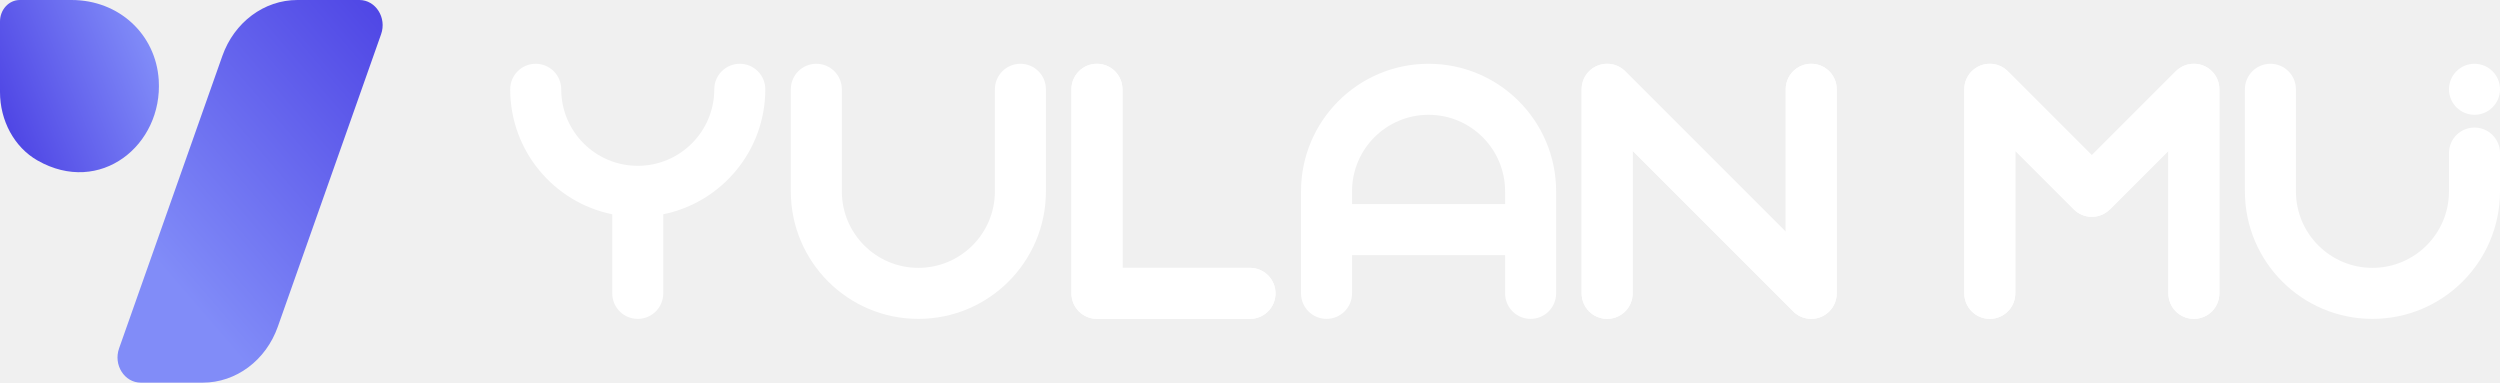
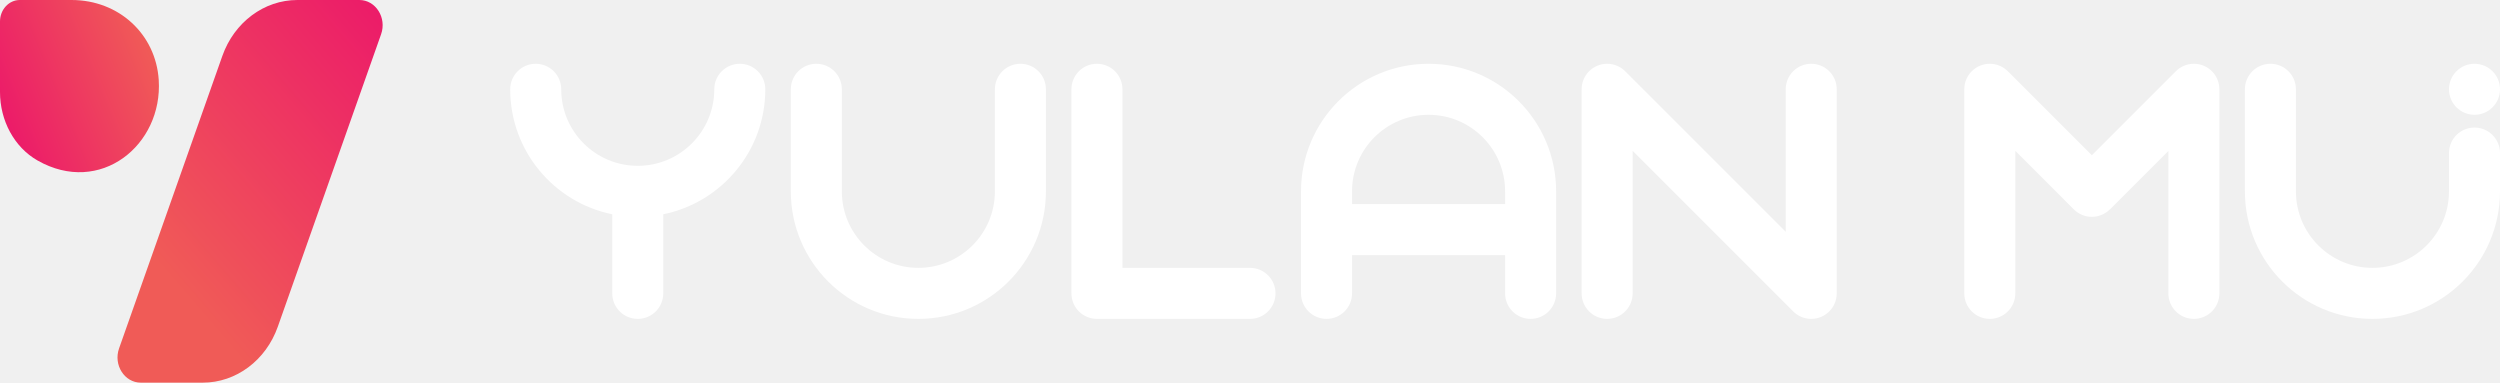
<svg xmlns="http://www.w3.org/2000/svg" width="196" height="30" viewBox="0 0 196 30" fill="none">
  <path d="M58 5C59.105 5 60 5.895 60 7C60 11.838 56.564 15.872 52 16.799V23C52 24.105 51.105 25 50 25C48.895 25 48 24.105 48 23V16.799C43.436 15.872 40 11.838 40 7C40 5.895 40.895 5 42 5C43.105 5 44 5.895 44 7C44 10.314 46.686 13 50 13C53.314 13 56 10.314 56 7C56 5.895 56.895 5 58 5Z" fill="white" />
  <path d="M66 15C66 18.314 68.686 21 72 21C75.314 21 78 18.314 78 15V7C78 5.895 78.895 5 80 5C81.105 5 82 5.895 82 7V15C82 20.523 77.523 25 72 25C66.477 25 62 20.523 62 15V7C62 5.895 62.895 5 64 5C65.105 5 66 5.895 66 7V15Z" fill="white" />
-   <mask id="path-3-inside-1_79_802" fill="white">
-     <path d="M86 5C87.105 5 88 5.895 88 7V21H98C99.105 21 100 21.895 100 23C100 24.105 99.105 25 98 25H86C84.895 25 84 24.105 84 23V7C84 5.895 84.895 5 86 5Z" />
-   </mask>
  <path d="M86 5C87.105 5 88 5.895 88 7V21H98C99.105 21 100 21.895 100 23C100 24.105 99.105 25 98 25H86C84.895 25 84 24.105 84 23V7C84 5.895 84.895 5 86 5Z" fill="white" />
-   <path d="M88 21H87V22H88V21ZM86 5V6C86.552 6 87 6.448 87 7H88H89C89 5.343 87.657 4 86 4V5ZM88 7H87V21H88H89V7H88ZM88 21V22H98V21V20H88V21ZM98 21V22C98.552 22 99 22.448 99 23H100H101C101 21.343 99.657 20 98 20V21ZM100 23H99C99 23.552 98.552 24 98 24V25V26C99.657 26 101 24.657 101 23H100ZM98 25V24H86V25V26H98V25ZM86 25V24C85.448 24 85 23.552 85 23H84H83C83 24.657 84.343 26 86 26V25ZM84 23H85V7H84H83V23H84ZM84 7H85C85 6.448 85.448 6 86 6V5V4C84.343 4 83 5.343 83 7H84Z" fill="white" mask="url(#path-3-inside-1_79_802)" />
  <path d="M118 15C118 11.686 115.314 9 112 9C108.686 9 106 11.686 106 15V16L118 16V15ZM102 15C102 9.477 106.477 5 112 5C117.523 5 122 9.477 122 15V23C122 24.105 121.105 25 120 25C118.895 25 118 24.105 118 23V20H106V23C106 24.105 105.105 25 104 25C102.895 25 102 24.105 102 23V15Z" fill="white" />
-   <mask id="path-6-inside-2_79_802" fill="white">
-     <path d="M142 5C143.105 5 144 5.895 144 7V23C144 24.105 143.105 25 142 25C141.449 25 140.95 24.777 140.588 24.416L128 11.828V23C128 24.105 127.105 25 126 25C124.895 25 124 24.105 124 23V7C124 5.895 124.895 5 126 5C126.552 5 127.052 5.224 127.414 5.586L140 18.172V7C140 5.895 140.895 5 142 5Z" />
-   </mask>
  <path d="M142 5C143.105 5 144 5.895 144 7V23C144 24.105 143.105 25 142 25C141.449 25 140.95 24.777 140.588 24.416L128 11.828V23C128 24.105 127.105 25 126 25C124.895 25 124 24.105 124 23V7C124 5.895 124.895 5 126 5C126.552 5 127.052 5.224 127.414 5.586L140 18.172V7C140 5.895 140.895 5 142 5Z" fill="white" />
-   <path d="M140.588 24.416L139.881 25.123L139.882 25.124L140.588 24.416ZM128 11.828L128.707 11.121L127 9.414V11.828H128ZM140 18.172L139.293 18.879L141 20.586V18.172H140ZM142 5V6C142.552 6 143 6.448 143 7H144H145C145 5.343 143.657 4 142 4V5ZM144 7H143V23H144H145V7H144ZM144 23H143C143 23.552 142.552 24 142 24V25V26C143.657 26 145 24.657 145 23H144ZM142 25V24C141.724 24 141.476 23.89 141.294 23.708L140.588 24.416L139.882 25.124C140.423 25.664 141.173 26 142 26V25ZM140.588 24.416L141.295 23.709L128.707 11.121L128 11.828L127.293 12.535L139.881 25.123L140.588 24.416ZM128 11.828H127V23H128H129V11.828H128ZM128 23H127C127 23.552 126.552 24 126 24V25V26C127.657 26 129 24.657 129 23H128ZM126 25V24C125.448 24 125 23.552 125 23H124H123C123 24.657 124.343 26 126 26V25ZM124 23H125V7H124H123V23H124ZM124 7H125C125 6.448 125.448 6 126 6V5V4C124.343 4 123 5.343 123 7H124ZM126 5V6C126.276 6 126.525 6.111 126.707 6.293L127.414 5.586L128.121 4.879C127.58 4.337 126.828 4 126 4V5ZM127.414 5.586L126.707 6.293L139.293 18.879L140 18.172L140.707 17.465L128.121 4.879L127.414 5.586ZM140 18.172H141V7H140H139V18.172H140ZM140 7H141C141 6.448 141.448 6 142 6V5V4C140.343 4 139 5.343 139 7H140Z" fill="white" mask="url(#path-6-inside-2_79_802)" />
-   <mask id="path-8-inside-3_79_802" fill="white">
-     <path d="M172 5C173.105 5 174 5.895 174 7V23C174 24.105 173.105 25 172 25C170.895 25 170 24.105 170 23V11.836L165.416 16.42L165.411 16.415C165.049 16.776 164.551 17 164 17C163.448 17 162.949 16.776 162.587 16.415V16.416L158 11.828V23C158 24.105 157.105 25 156 25C154.895 25 154 24.105 154 23V7C154 5.895 154.895 5 156 5C156.553 5 157.054 5.225 157.416 5.588L164 12.171L170.586 5.586C170.948 5.224 171.448 5 172 5Z" />
-   </mask>
  <path d="M172 5C173.105 5 174 5.895 174 7V23C174 24.105 173.105 25 172 25C170.895 25 170 24.105 170 23V11.836L165.416 16.42L165.411 16.415C165.049 16.776 164.551 17 164 17C163.448 17 162.949 16.776 162.587 16.415V16.416L158 11.828V23C158 24.105 157.105 25 156 25C154.895 25 154 24.105 154 23V7C154 5.895 154.895 5 156 5C156.553 5 157.054 5.225 157.416 5.588L164 12.171L170.586 5.586C170.948 5.224 171.448 5 172 5Z" fill="white" />
-   <path d="M170 11.836H171V9.422L169.293 11.129L170 11.836ZM165.416 16.42L164.709 17.127L165.416 17.834L166.123 17.127L165.416 16.42ZM165.411 16.415L166.118 15.708L165.412 15.002L164.705 15.707L165.411 16.415ZM162.587 16.415L163.294 15.707L161.587 14.003V16.415H162.587ZM162.587 16.416L161.88 17.123L163.587 18.831V16.416H162.587ZM158 11.828L158.707 11.121L157 9.414V11.828H158ZM157.416 5.588L156.708 6.294L156.709 6.295L157.416 5.588ZM164 12.171L163.293 12.878L164 13.585L164.707 12.878L164 12.171ZM170.586 5.586L171.293 6.293L171.293 6.293L170.586 5.586ZM172 5V6C172.552 6 173 6.448 173 7H174H175C175 5.343 173.657 4 172 4V5ZM174 7H173V23H174H175V7H174ZM174 23H173C173 23.552 172.552 24 172 24V25V26C173.657 26 175 24.657 175 23H174ZM172 25V24C171.448 24 171 23.552 171 23H170H169C169 24.657 170.343 26 172 26V25ZM170 23H171V11.836H170H169V23H170ZM170 11.836L169.293 11.129L164.709 15.713L165.416 16.42L166.123 17.127L170.707 12.543L170 11.836ZM165.416 16.42L166.123 15.713L166.118 15.708L165.411 16.415L164.704 17.122L164.709 17.127L165.416 16.42ZM165.411 16.415L164.705 15.707C164.522 15.89 164.274 16 164 16V17V18C164.829 18 165.577 17.662 166.117 17.123L165.411 16.415ZM164 17V16C163.724 16 163.476 15.889 163.294 15.707L162.587 16.415L161.88 17.123C162.422 17.663 163.172 18 164 18V17ZM162.587 16.415H161.587V16.416H162.587H163.587V16.415H162.587ZM162.587 16.416L163.294 15.709L158.707 11.121L158 11.828L157.293 12.535L161.88 17.123L162.587 16.416ZM158 11.828H157V23H158H159V11.828H158ZM158 23H157C157 23.552 156.552 24 156 24V25V26C157.657 26 159 24.657 159 23H158ZM156 25V24C155.448 24 155 23.552 155 23H154H153C153 24.657 154.343 26 156 26V25ZM154 23H155V7H154H153V23H154ZM154 7H155C155 6.448 155.448 6 156 6V5V4C154.343 4 153 5.343 153 7H154ZM156 5V6C156.277 6 156.526 6.111 156.708 6.294L157.416 5.588L158.124 4.882C157.582 4.338 156.83 4 156 4V5ZM157.416 5.588L156.709 6.295L163.293 12.878L164 12.171L164.707 11.464L158.123 4.881L157.416 5.588ZM164 12.171L164.707 12.878L171.293 6.293L170.586 5.586L169.879 4.879L163.293 11.464L164 12.171ZM170.586 5.586L171.293 6.293C171.475 6.111 171.724 6 172 6V5V4C171.172 4 170.42 4.337 169.879 4.879L170.586 5.586Z" fill="white" mask="url(#path-8-inside-3_79_802)" />
  <path d="M180 15C180 18.314 182.686 21 186 21C189.314 21 192 18.314 192 15V12C192 10.895 192.895 10 194 10C195.105 10 196 10.895 196 12V15C196 20.523 191.523 25 186 25C180.477 25 176 20.523 176 15V7C176 5.895 176.895 5 178 5C179.105 5 180 5.895 180 7V15ZM194 5C195.105 5 196 5.895 196 7C196 8.105 195.105 9 194 9C192.895 9 192 8.105 192 7C192 5.895 192.895 5 194 5Z" fill="white" />
-   <path d="M2.942 12.582C1.114 11.541 -0 9.451 4.57705e-08 7.214V1.684C4.57705e-08 0.754 0.696 0 1.554 0H5.604C9.342 0 12.216 2.699 12.445 6.269C12.771 11.376 7.853 15.377 2.942 12.582Z" fill="url(#paint0_linear_79_802)" />
-   <path d="M11.038 30H15.897C18.507 30 20.847 28.255 21.78 25.614L29.878 2.684C30.335 1.389 29.453 0 28.174 0H23.315C20.704 0 18.365 1.744 17.432 4.386L9.334 27.317C8.877 28.611 9.759 30 11.038 30Z" fill="url(#paint1_linear_79_802)" />
+   <path d="M2.942 12.582C1.114 11.541 -0 9.451 4.57705e-08 7.214V1.684C4.57705e-08 0.754 0.696 0 1.554 0H5.604C9.342 0 12.216 2.699 12.445 6.269C12.771 11.376 7.853 15.377 2.942 12.582Z" fill="url(#paint0_linear_94_24)" />
+   <path d="M11.038 30H15.897C18.507 30 20.847 28.255 21.78 25.614L29.878 2.684C30.335 1.389 29.453 0 28.174 0H23.315C20.704 0 18.365 1.744 17.432 4.386L9.334 27.317C8.877 28.611 9.759 30 11.038 30Z" fill="url(#paint1_linear_94_24)" />
  <defs>
-     <linearGradient id="paint0_linear_79_802" x1="0.117" y1="8.816" x2="11.892" y2="3.97" gradientUnits="userSpaceOnUse">
-       <stop stop-color="#4F46E5" />
-       <stop offset="1" stop-color="#818CF8" />
+     <linearGradient id="paint0_linear_94_24" x1="0.117" y1="8.816" x2="11.892" y2="3.97" gradientUnits="userSpaceOnUse">
+       <stop stop-color="#EC1B69" />
+       <stop offset="1" stop-color="#F05B57" />
    </linearGradient>
-     <linearGradient id="paint1_linear_79_802" x1="31.709" y1="2.768" x2="11.749" y2="19.948" gradientUnits="userSpaceOnUse">
-       <stop stop-color="#4F46E5" />
-       <stop offset="1" stop-color="#818CF8" />
+     <linearGradient id="paint1_linear_94_24" x1="31.709" y1="2.768" x2="11.749" y2="19.948" gradientUnits="userSpaceOnUse">
+       <stop stop-color="#EC1B69" />
+       <stop offset="1" stop-color="#F05B57" />
    </linearGradient>
  </defs>
</svg>
